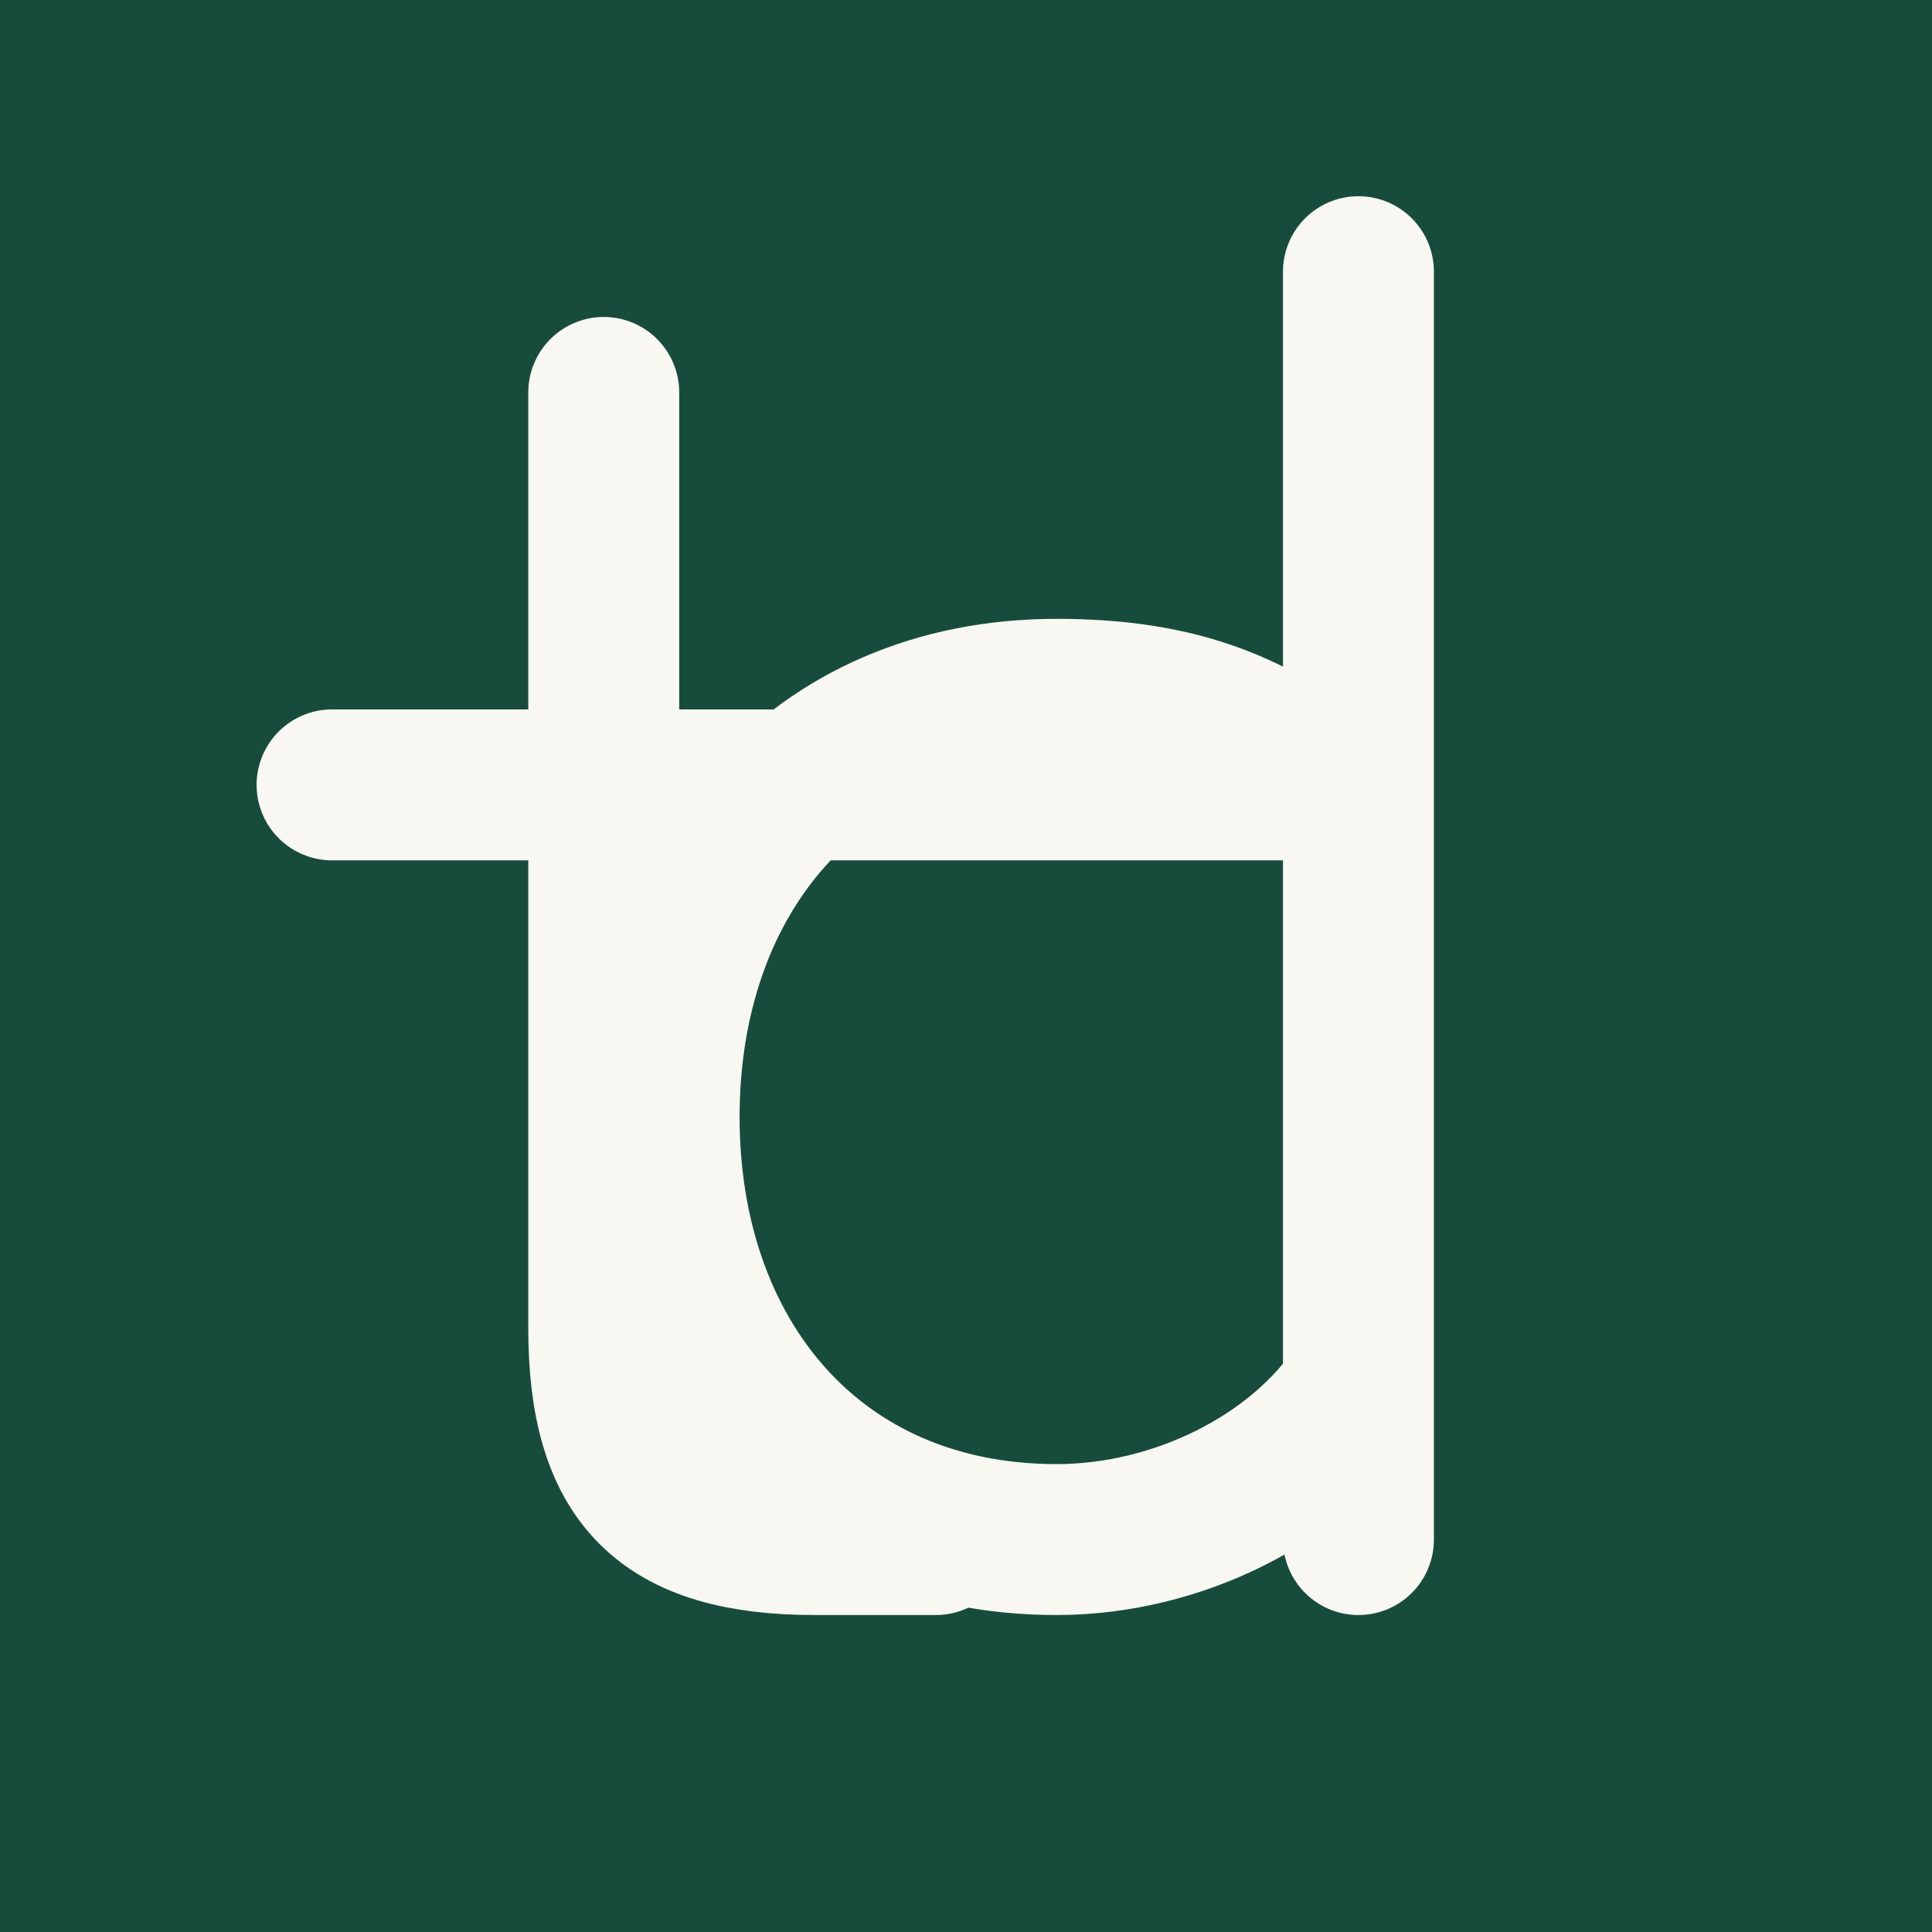
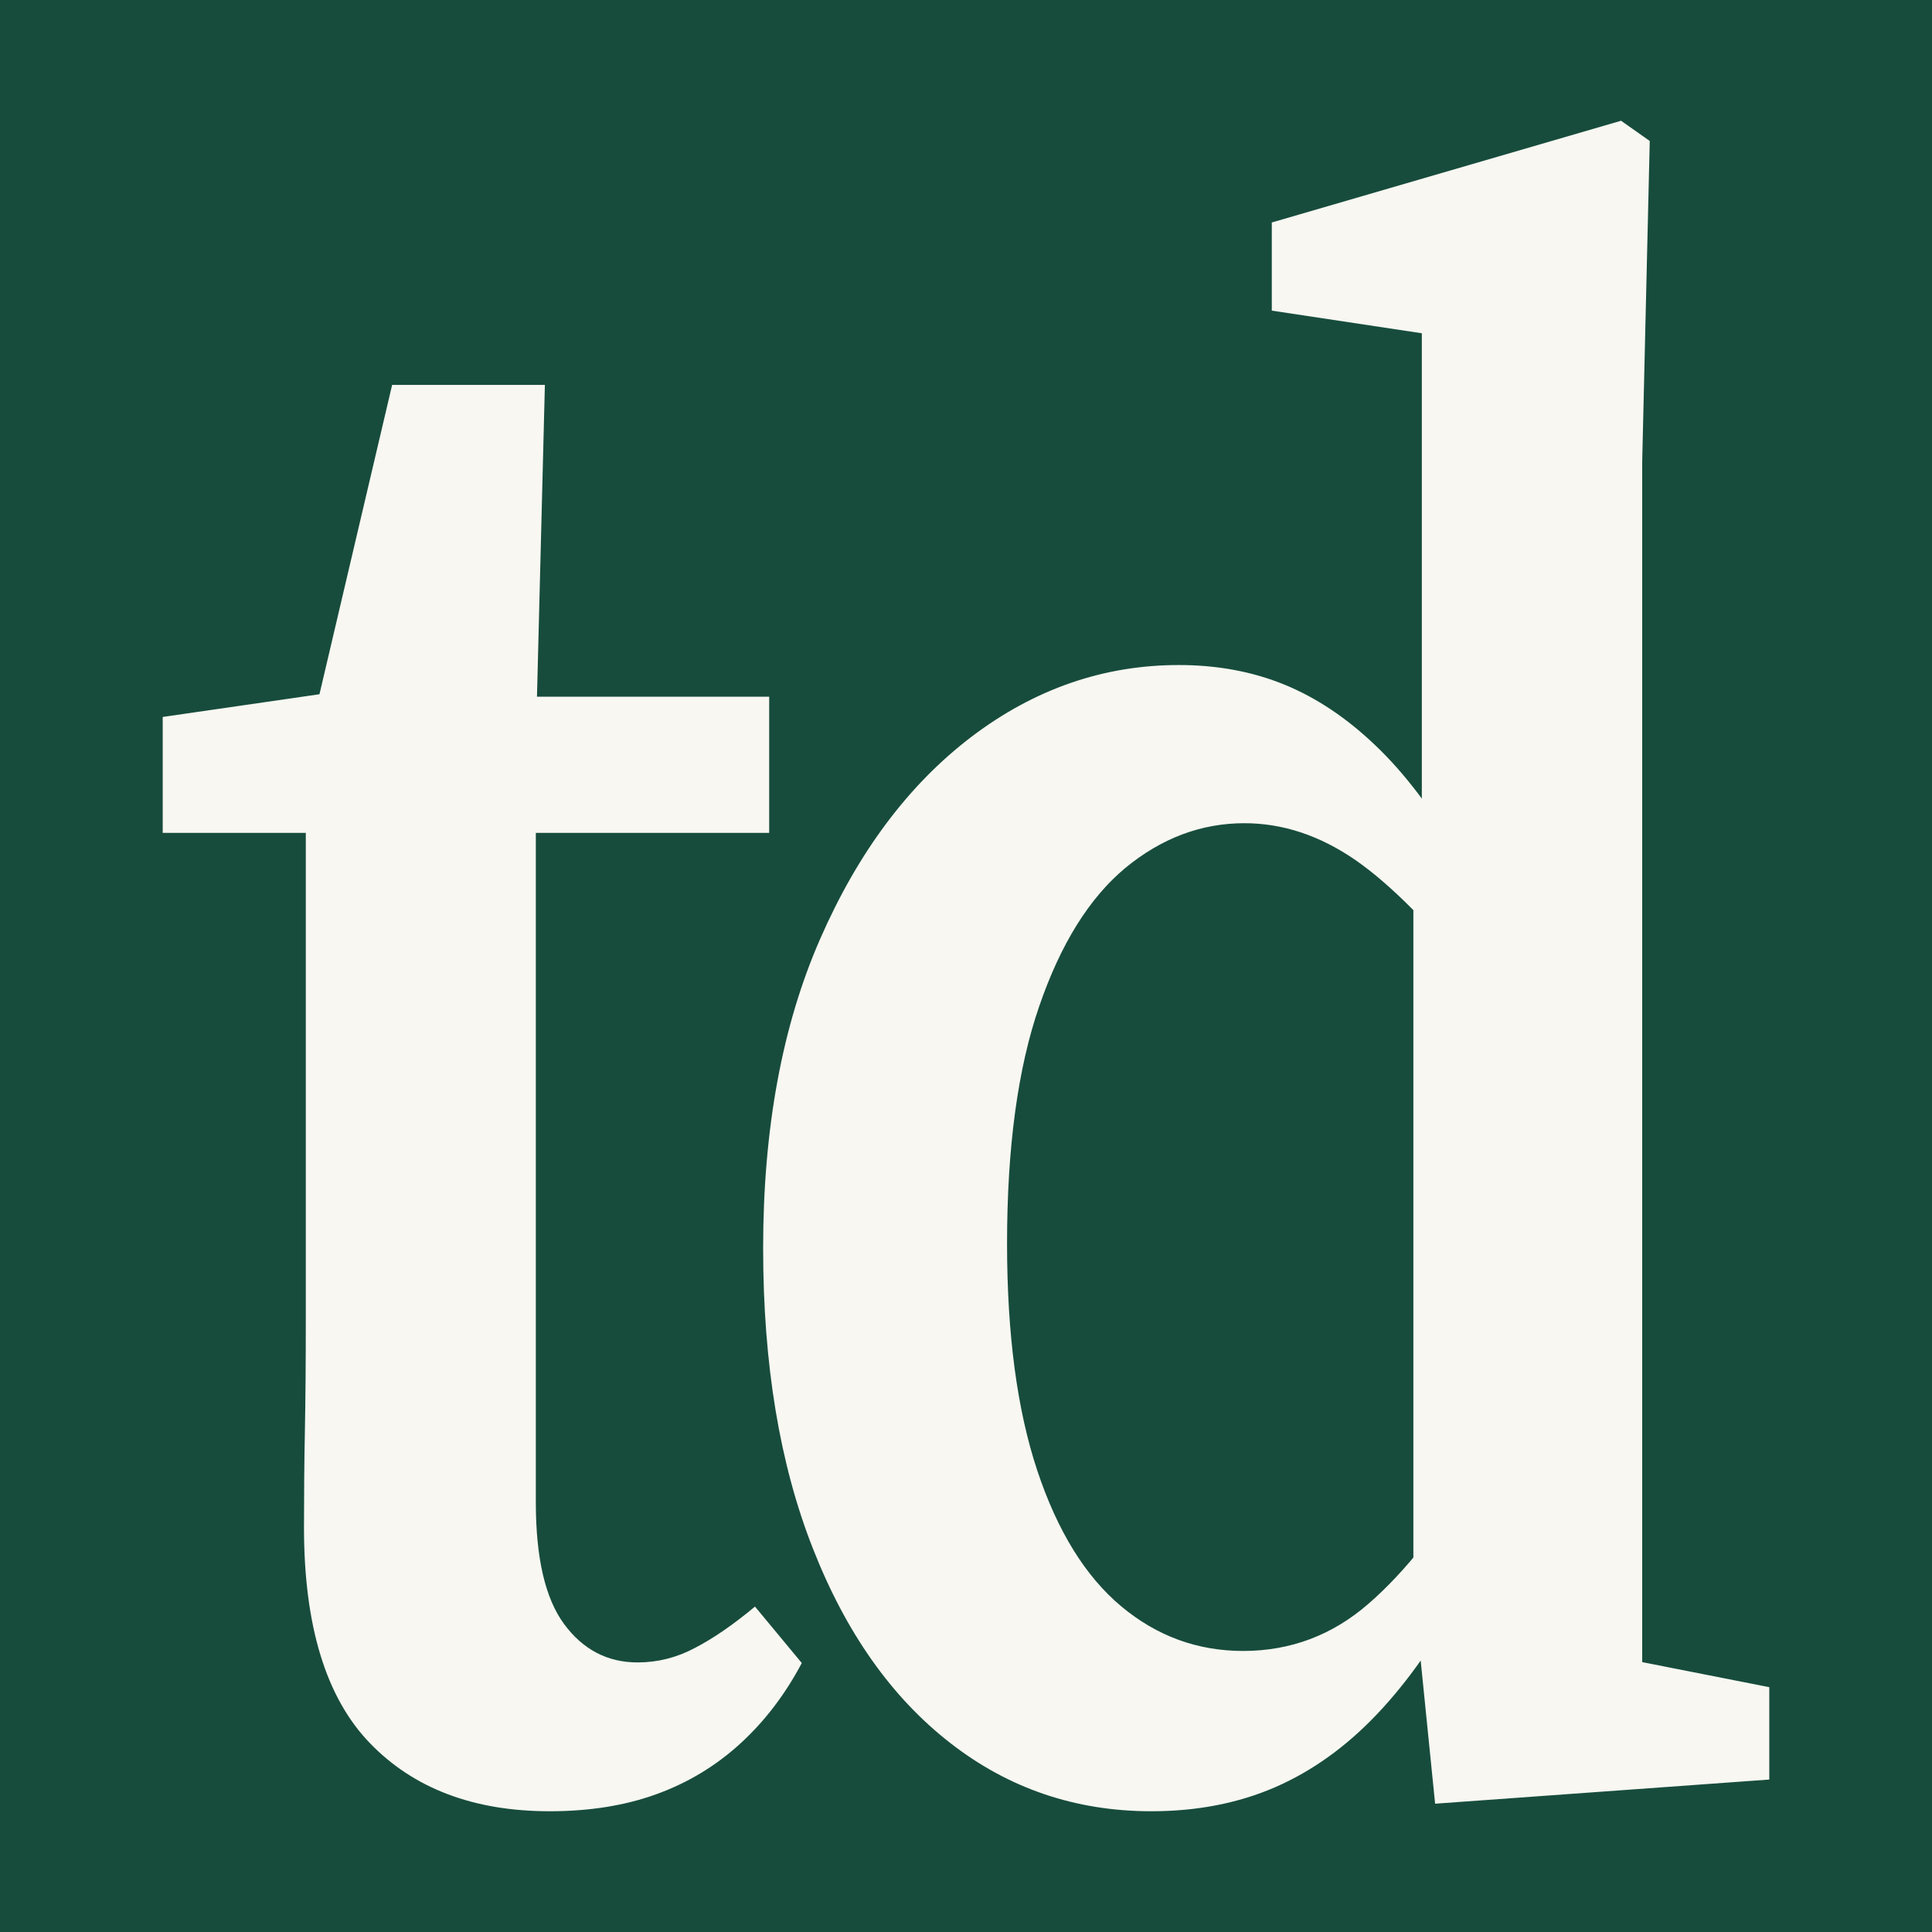
<svg xmlns="http://www.w3.org/2000/svg" viewBox="0 0 64 64" width="64" height="64">
  <rect x="0" y="0" width="64" height="64" fill="#174C3C" />
-   <path d="M20 13v31c0 5 2 7 7 7h4M11 26h34M45 9v42M45 27c-3-3-6-4-10-4-8 0-13 6-13 14s5 14 13 14c4 0 8-2 10-5" fill="none" stroke="#F8F7F2" stroke-width="5" stroke-linecap="round" stroke-linejoin="round" />
+   <path d="M13.94 27.59V23.08H25.48V27.59ZM18.21 60Q14.43 60 12.25 57.74Q10.07 55.48 10.07 50.6Q10.07 48.93 10.1 47.39Q10.13 45.86 10.13 43.69V27.59H5.39V23.75L13.12 22.63L10.03 25.35L12.99 12.75H18.05L17.75 24.58V26.08V49.77Q17.75 52.52 18.68 53.79Q19.62 55.07 21.12 55.07Q22.12 55.07 23.02 54.59Q23.93 54.12 25.01 53.22L26.56 55.09Q25.73 56.66 24.51 57.77Q23.29 58.88 21.73 59.44Q20.18 60 18.21 60ZM38.14 60Q34.38 60 31.48 57.74Q28.57 55.48 26.93 51.3Q25.28 47.12 25.28 41.35Q25.28 35.41 27.17 31.1Q29.06 26.78 32.19 24.4Q35.32 22.03 39.05 22.03Q40.96 22.03 42.55 22.68Q44.14 23.33 45.57 24.7Q47.01 26.07 48.34 28.35H49.64L49 32.63Q46.66 29.71 44.9 28.49Q43.13 27.27 41.22 27.27Q39.08 27.27 37.28 28.75Q35.49 30.24 34.43 33.32Q33.36 36.41 33.36 41.2Q33.36 45.7 34.36 48.71Q35.36 51.72 37.14 53.21Q38.91 54.69 41.18 54.69Q43.54 54.69 45.34 53.12Q47.15 51.55 49 48.5L49.65 52.81H48.41Q47.14 55.18 45.61 56.79Q44.08 58.4 42.25 59.2Q40.41 60 38.14 60ZM47.54 59.75 46.82 52.61V52.41V29.23L47.1 28.33V11.04L42.13 10.29V7.37L53.7 4L54.65 4.67L54.4 15.28V55.06L58.61 55.89V58.95Z" fill="#F8F7F2" />
</svg>
